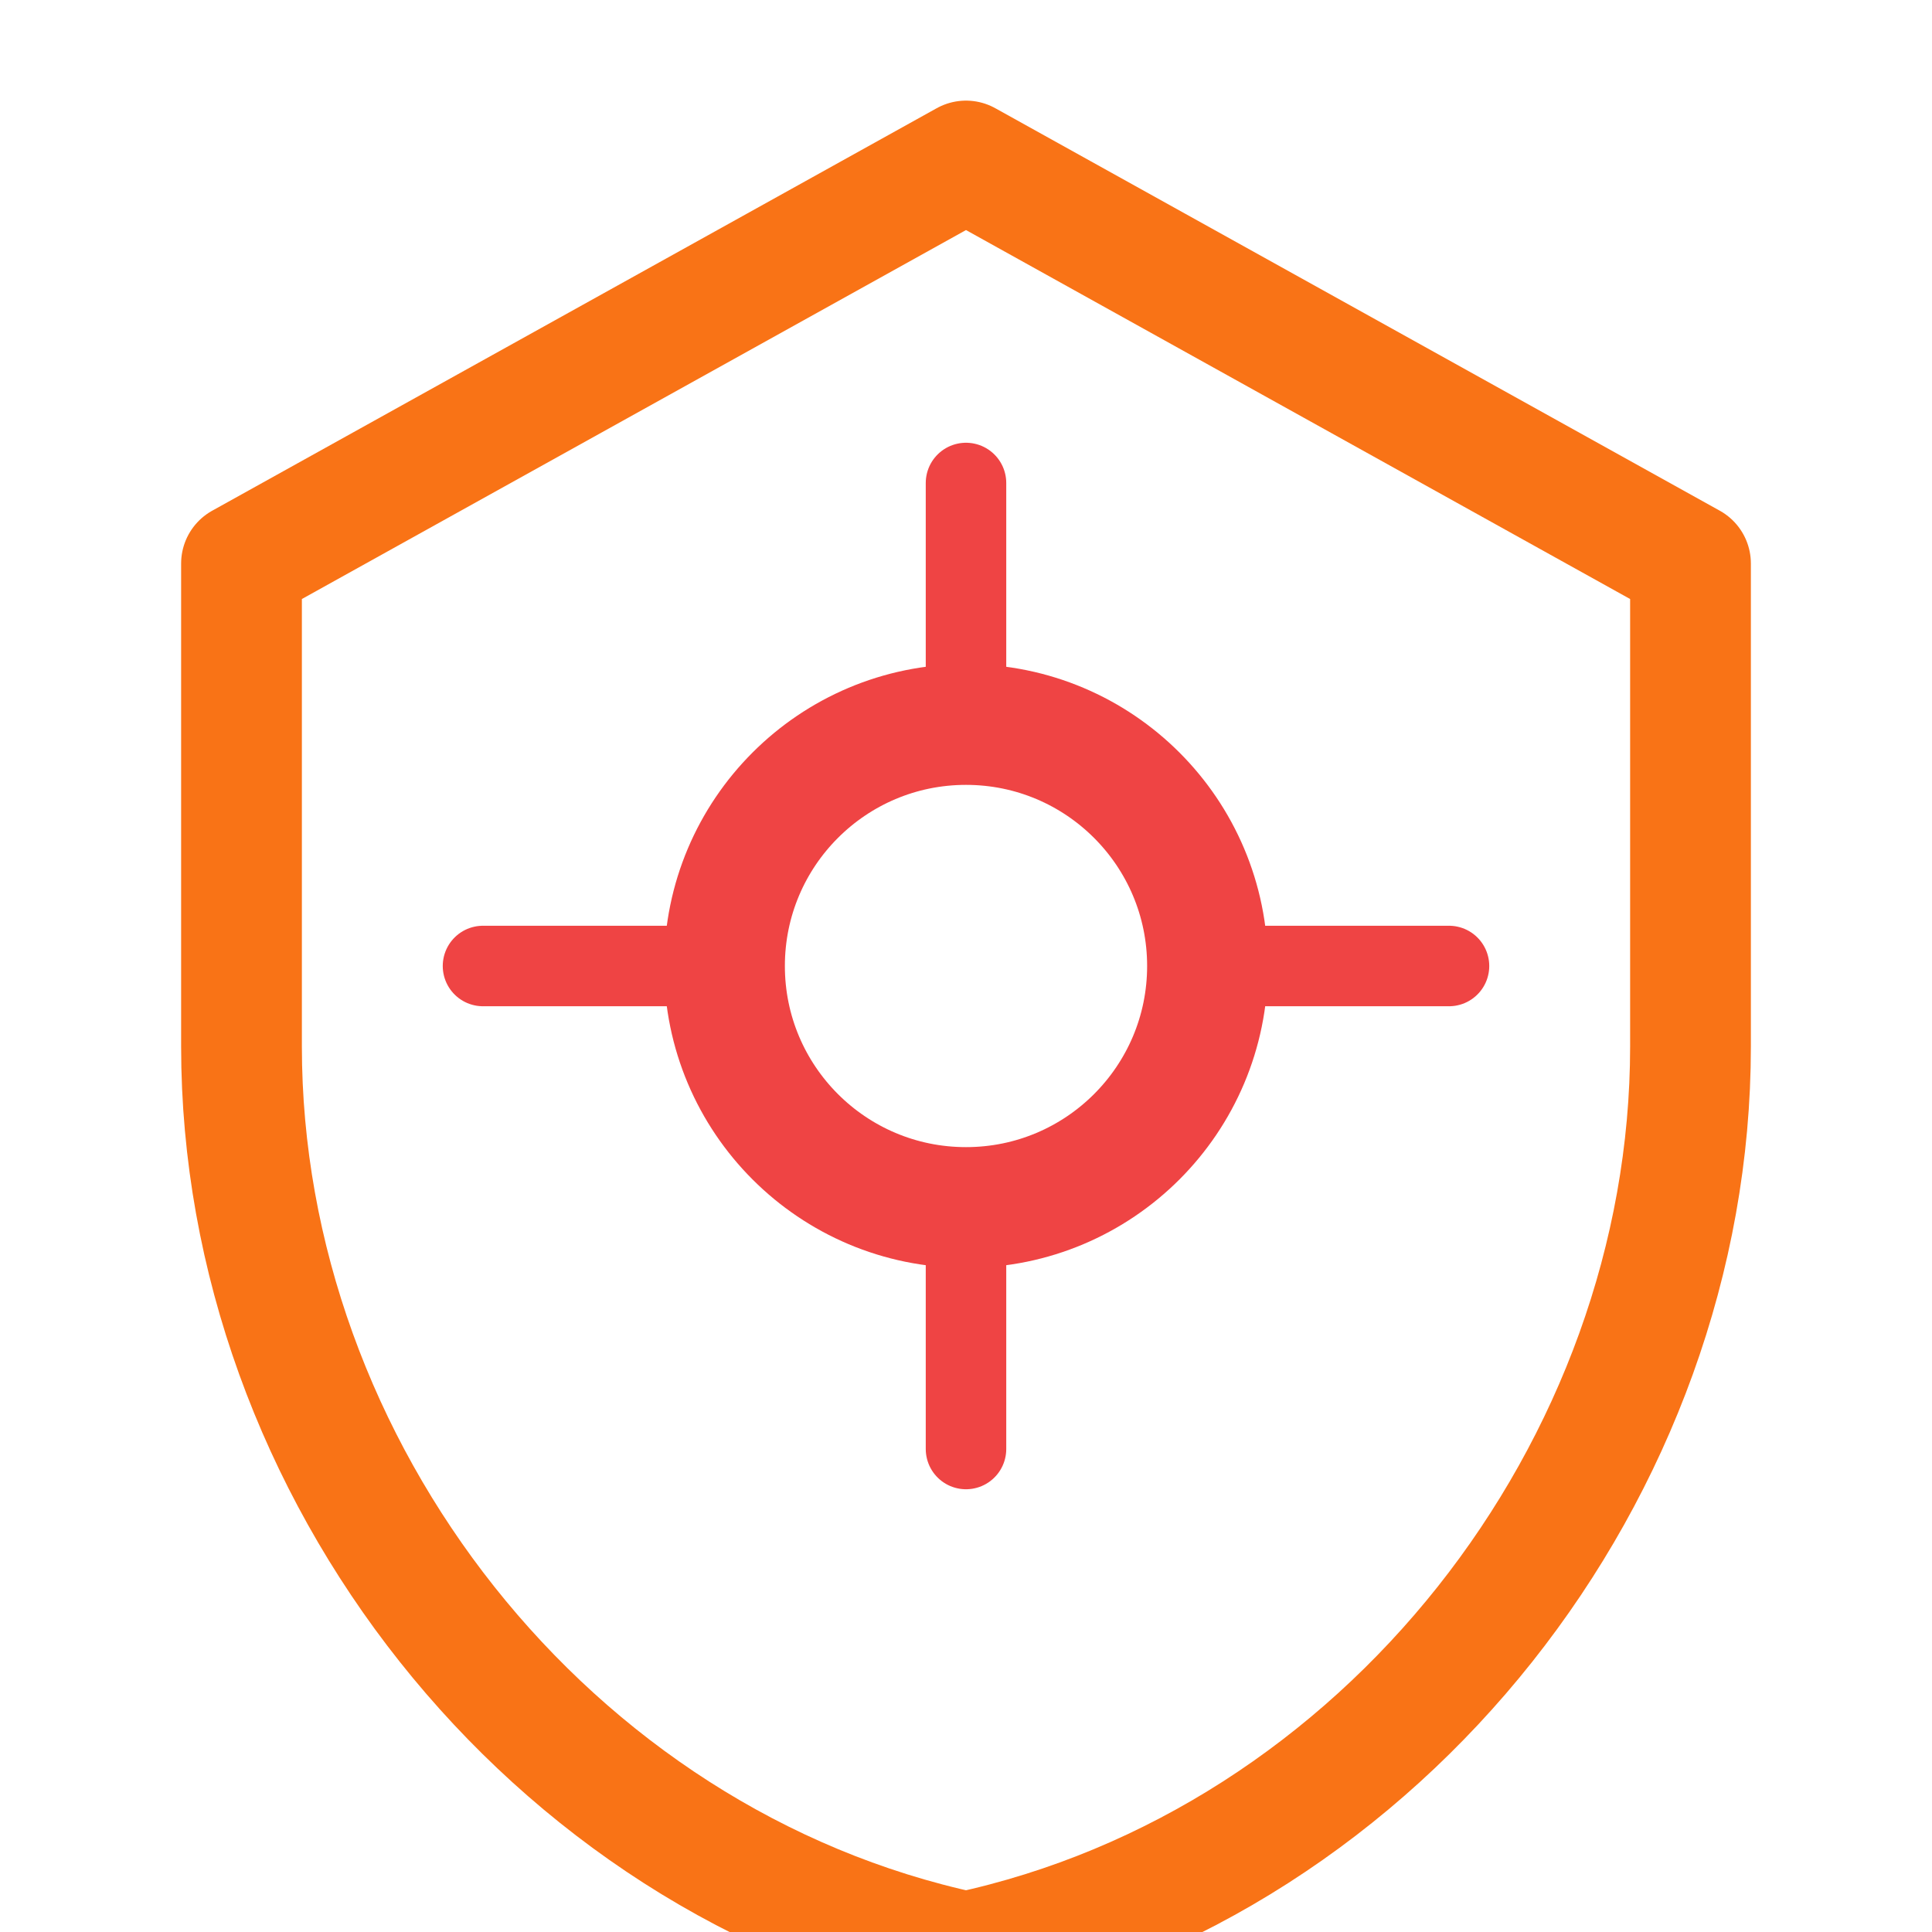
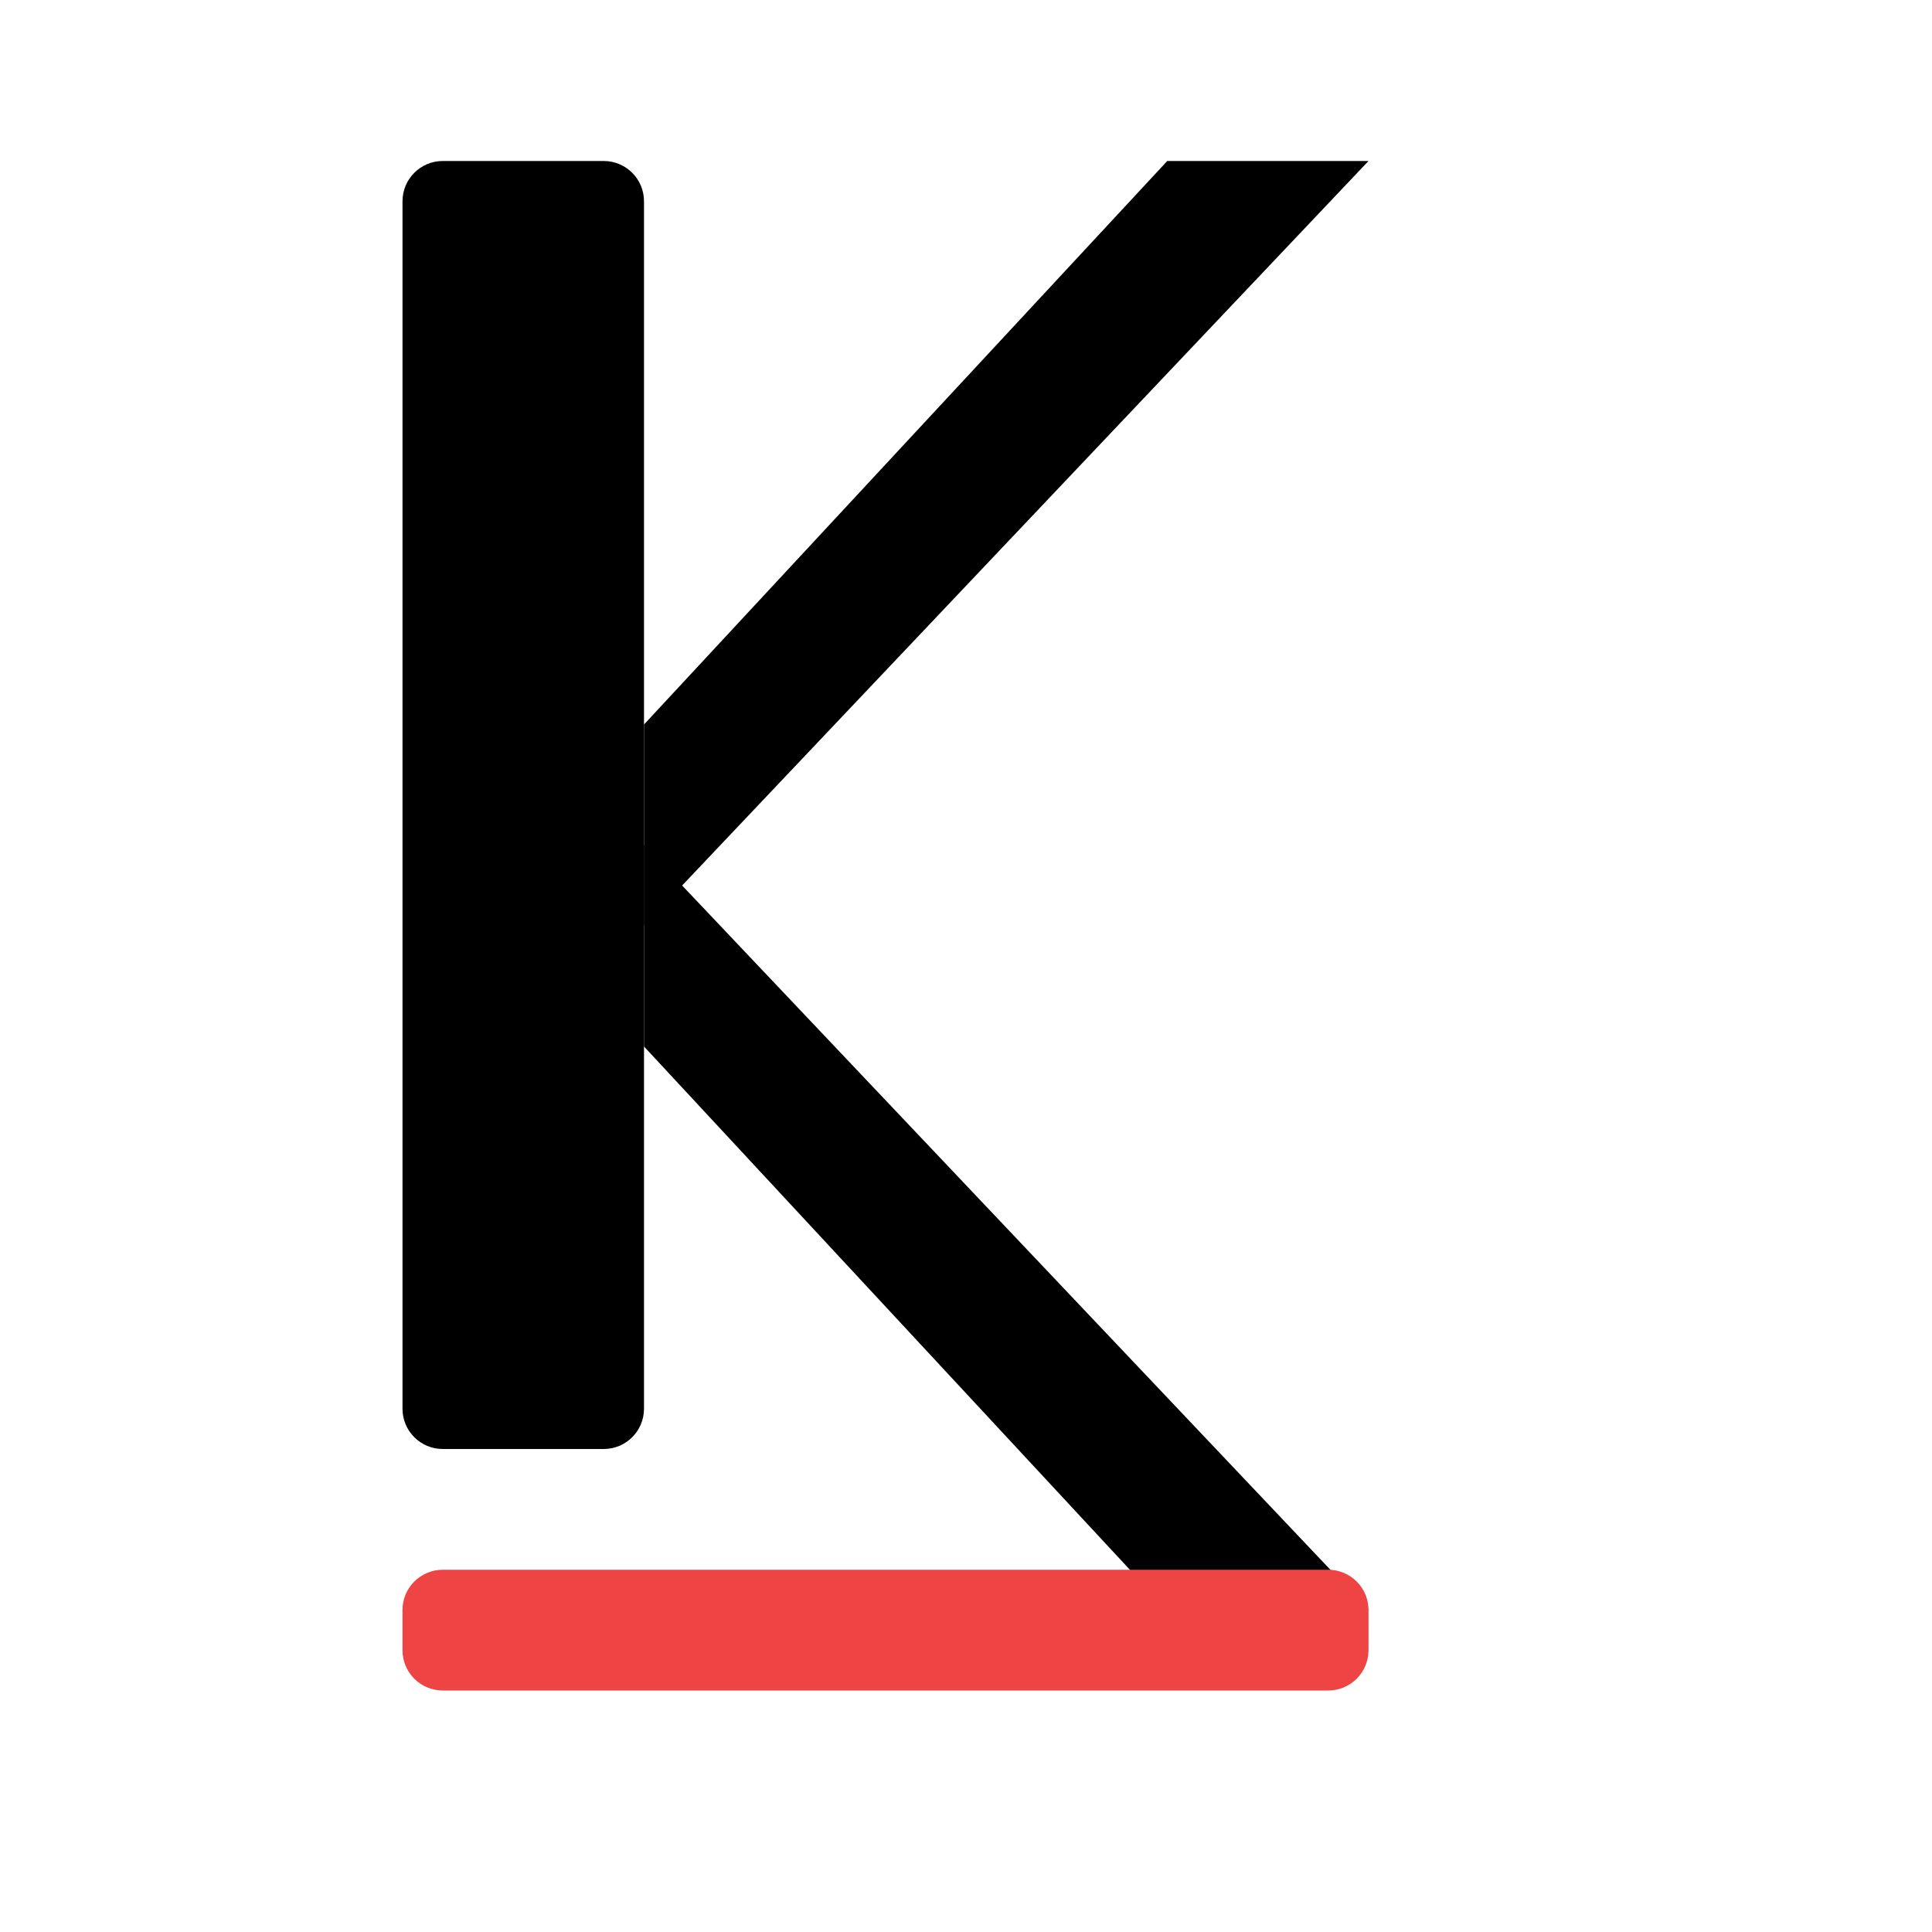
- <svg xmlns="http://www.w3.org/2000/svg" viewBox="0 0 24 24" fill="none" stroke="#f97316" stroke-width="1.5" stroke-linecap="round" stroke-linejoin="round">
-   <path d="M12 2L3 7v6c0 5.25 3.81 10.14 9 11.25C17.19 23.14 21 18.25 21 13V7l-9-5z" />
-   <circle cx="12" cy="12" r="3" fill="none" stroke="#ef4444" stroke-width="1.5" />
-   <line x1="12" y1="9" x2="12" y2="6" stroke="#ef4444" stroke-width="1" />
-   <line x1="12" y1="18" x2="12" y2="15" stroke="#ef4444" stroke-width="1" />
-   <line x1="9" y1="12" x2="6" y2="12" stroke="#ef4444" stroke-width="1" />
-   <line x1="18" y1="12" x2="15" y2="12" stroke="#ef4444" stroke-width="1" />
+ <svg xmlns="http://www.w3.org/2000/svg" viewBox="0 0 24 24" fill="currentColor">
+   <rect x="5" y="2" width="3" height="16" rx="0.5" />
+   <polygon points="8,9 8,11.5 17,2 14.5,2" />
+   <polygon points="8,10.5 8,13 14.5,20 17,20" />
+   <rect x="5" y="19.5" width="12" height="1.5" rx="0.5" fill="#ef4444" />
</svg>
